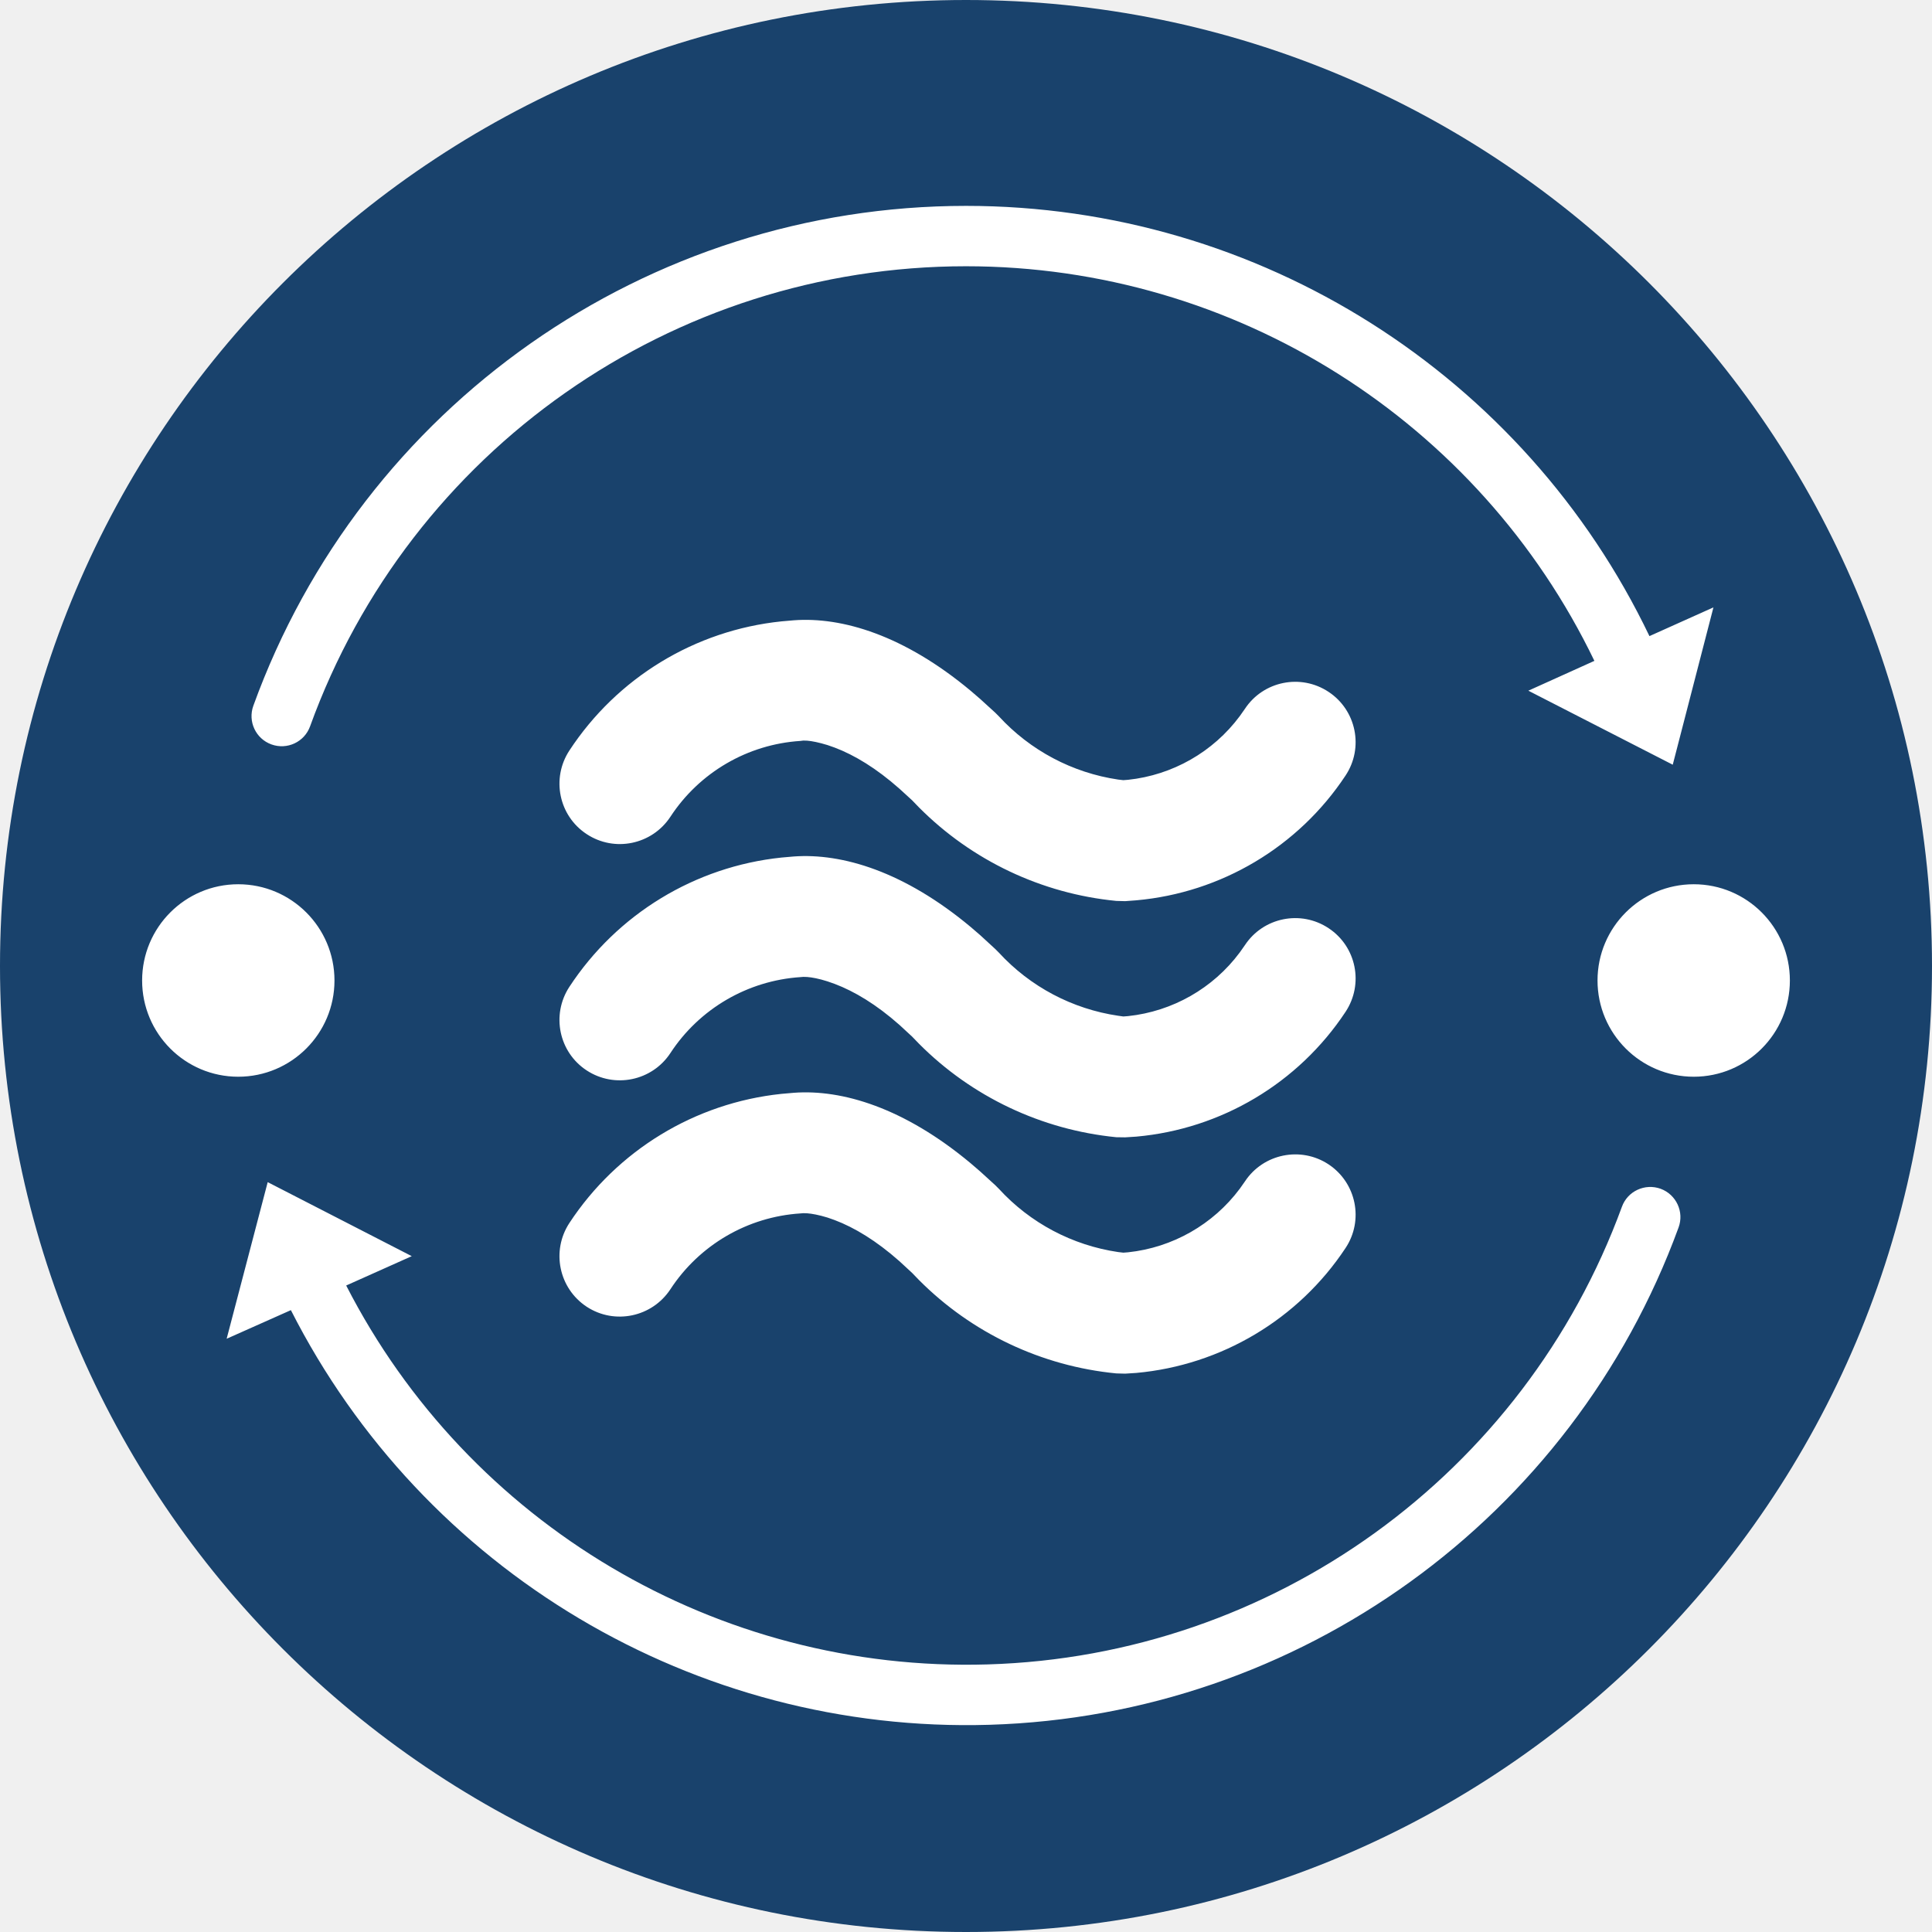
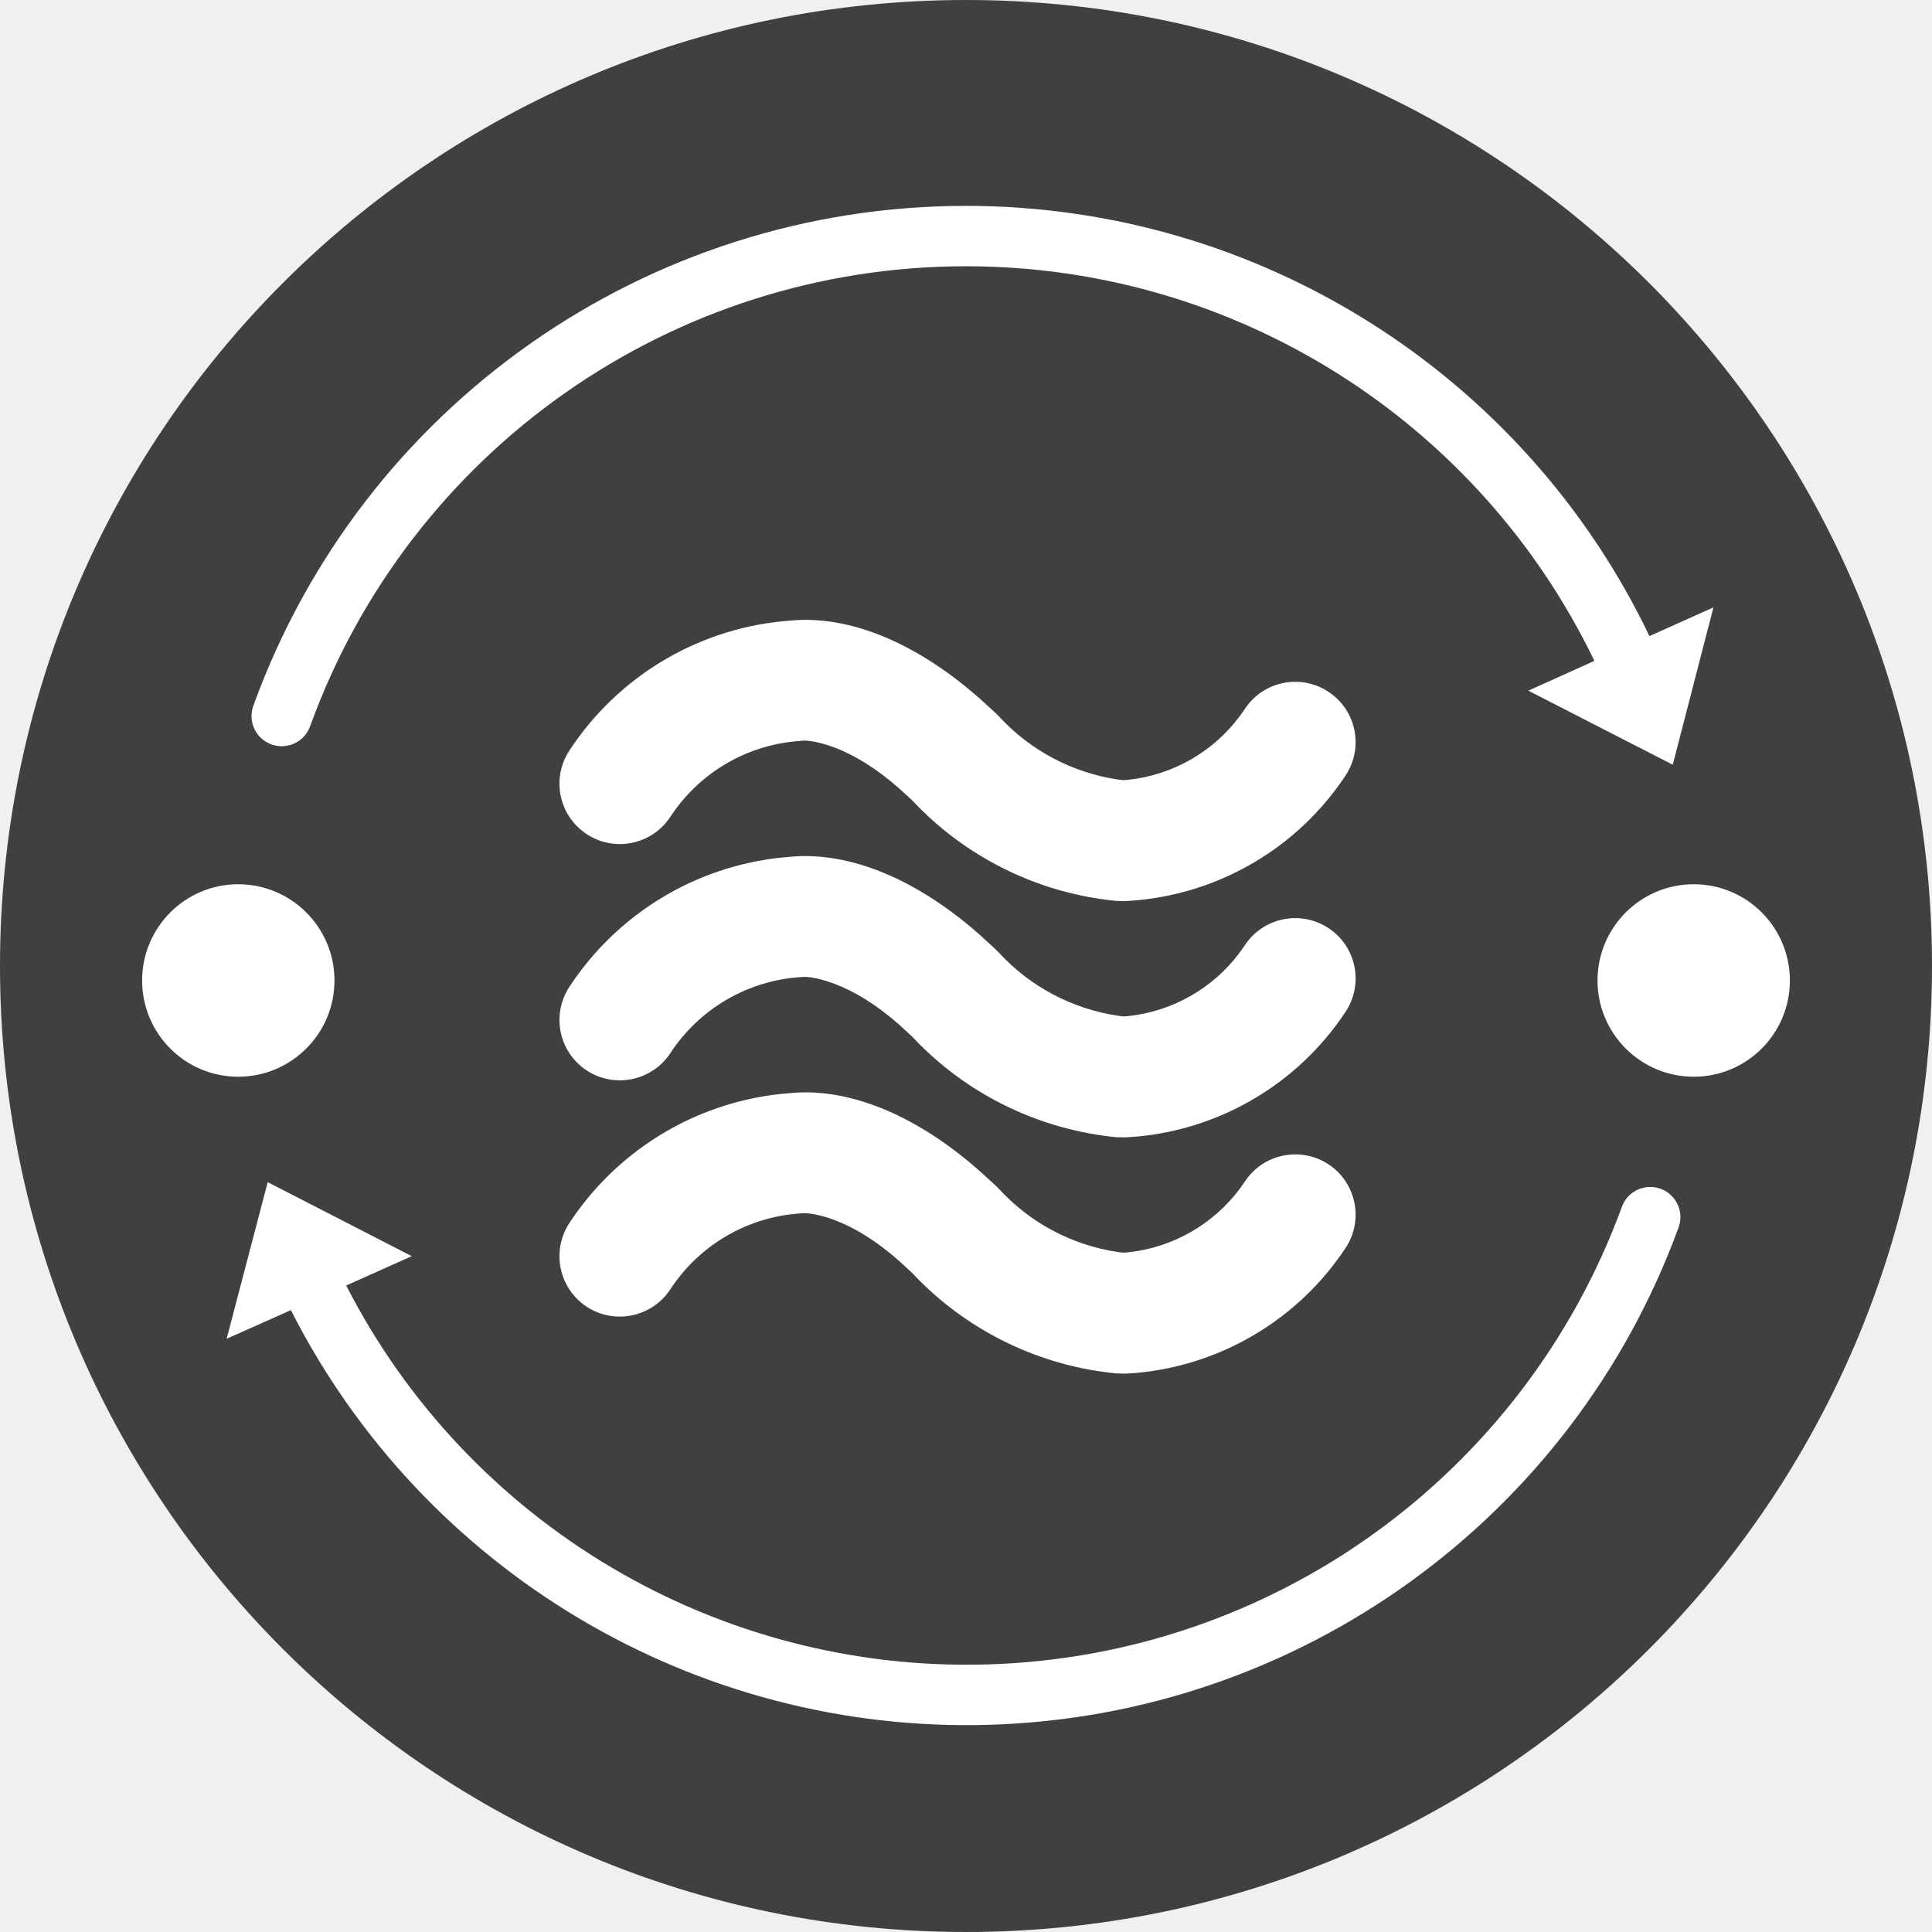
<svg xmlns="http://www.w3.org/2000/svg" viewBox="0 0 16 16">
  <g>
-     <circle class="ti-background" cx="8" cy="8" r="8" fill="#19426C" />
+     <circle class="ti-background" cx="8" cy="8" r="8" fill="#404040" />
    <path class="ti-foreground" fill="#FFF" fill-rule="nonzero" d="M2.217,9.79 L3.41,10.403 L2.867,10.646 C3.878,12.62 5.941,13.851 8.179,13.784 C10.54,13.714 12.62,12.213 13.432,9.994 C13.479,9.864 13.623,9.798 13.753,9.845 C13.882,9.893 13.949,10.036 13.901,10.166 C13.02,12.576 10.759,14.207 8.194,14.284 C5.753,14.357 3.504,13.008 2.409,10.85 L1.877,11.087 L2.217,9.79 Z M8.039,9.634 L8.118,9.702 L8.242,9.815 L8.272,9.845 C8.532,10.129 8.881,10.313 9.26,10.369 L9.303,10.374 L9.342,10.371 C9.71,10.332 10.046,10.141 10.267,9.845 L10.31,9.784 C10.462,9.554 10.773,9.491 11.003,9.643 C11.233,9.796 11.296,10.106 11.143,10.336 C10.752,10.927 10.113,11.306 9.411,11.37 L9.318,11.376 L9.245,11.374 C8.626,11.314 8.048,11.04 7.611,10.601 L7.554,10.542 L7.449,10.445 C7.257,10.275 7.076,10.166 6.912,10.104 L6.852,10.083 C6.78,10.061 6.724,10.051 6.685,10.048 L6.653,10.047 L6.629,10.049 C6.191,10.077 5.792,10.31 5.552,10.677 C5.4,10.908 5.09,10.973 4.859,10.822 C4.628,10.67 4.564,10.36 4.715,10.129 C5.111,9.526 5.756,9.134 6.471,9.059 L6.574,9.05 C6.974,9.02 7.488,9.174 8.039,9.634 Z M8.039,7.677 L8.118,7.745 L8.242,7.859 L8.272,7.889 C8.532,8.172 8.881,8.356 9.26,8.412 L9.303,8.418 L9.342,8.415 C9.71,8.376 10.046,8.185 10.267,7.888 L10.31,7.827 C10.462,7.597 10.773,7.534 11.003,7.687 C11.233,7.839 11.296,8.149 11.143,8.38 C10.752,8.971 10.113,9.35 9.411,9.413 L9.318,9.419 L9.245,9.418 C8.626,9.357 8.048,9.083 7.611,8.644 L7.554,8.585 L7.449,8.488 C7.257,8.318 7.076,8.21 6.912,8.148 L6.852,8.127 C6.78,8.104 6.724,8.094 6.685,8.091 L6.653,8.09 L6.629,8.092 C6.191,8.121 5.792,8.354 5.552,8.721 C5.4,8.952 5.09,9.016 4.859,8.865 C4.628,8.714 4.564,8.404 4.715,8.173 C5.111,7.569 5.756,7.177 6.471,7.102 L6.574,7.093 C6.974,7.064 7.488,7.217 8.039,7.677 Z M1.973,7.323 C2.413,7.323 2.77,7.68 2.77,8.12 C2.77,8.56 2.413,8.917 1.973,8.917 C1.533,8.917 1.177,8.56 1.177,8.12 C1.177,7.68 1.533,7.323 1.973,7.323 Z M14.027,7.323 C14.467,7.323 14.823,7.68 14.823,8.12 C14.823,8.56 14.467,8.917 14.027,8.917 C13.587,8.917 13.23,8.56 13.23,8.12 C13.23,7.68 13.587,7.323 14.027,7.323 Z M8.039,5.721 L8.118,5.789 L8.242,5.902 L8.272,5.932 C8.532,6.215 8.881,6.4 9.26,6.456 L9.303,6.461 L9.342,6.458 C9.71,6.419 10.046,6.228 10.267,5.931 L10.31,5.87 C10.462,5.64 10.773,5.577 11.003,5.73 C11.233,5.882 11.296,6.193 11.143,6.423 C10.752,7.014 10.113,7.393 9.411,7.456 L9.318,7.463 L9.245,7.461 C8.626,7.401 8.048,7.126 7.611,6.687 L7.554,6.628 L7.449,6.532 C7.257,6.362 7.076,6.253 6.912,6.191 L6.852,6.17 C6.78,6.148 6.724,6.137 6.685,6.134 L6.653,6.133 L6.629,6.136 C6.191,6.164 5.792,6.397 5.552,6.764 C5.4,6.995 5.09,7.06 4.859,6.908 C4.628,6.757 4.564,6.447 4.715,6.216 C5.111,5.612 5.756,5.22 6.471,5.146 L6.574,5.137 C6.974,5.107 7.488,5.261 8.039,5.721 Z M8,1.705 C10.432,1.705 12.625,3.107 13.66,5.268 L14.19,5.03 L13.853,6.333 L12.657,5.72 L13.204,5.473 C12.249,3.491 10.234,2.205 8,2.205 C5.568,2.205 3.396,3.728 2.568,6.015 C2.521,6.145 2.378,6.212 2.248,6.165 C2.118,6.118 2.051,5.975 2.098,5.845 C2.998,3.36 5.357,1.705 8,1.705 Z" />
  </g>
</svg>
